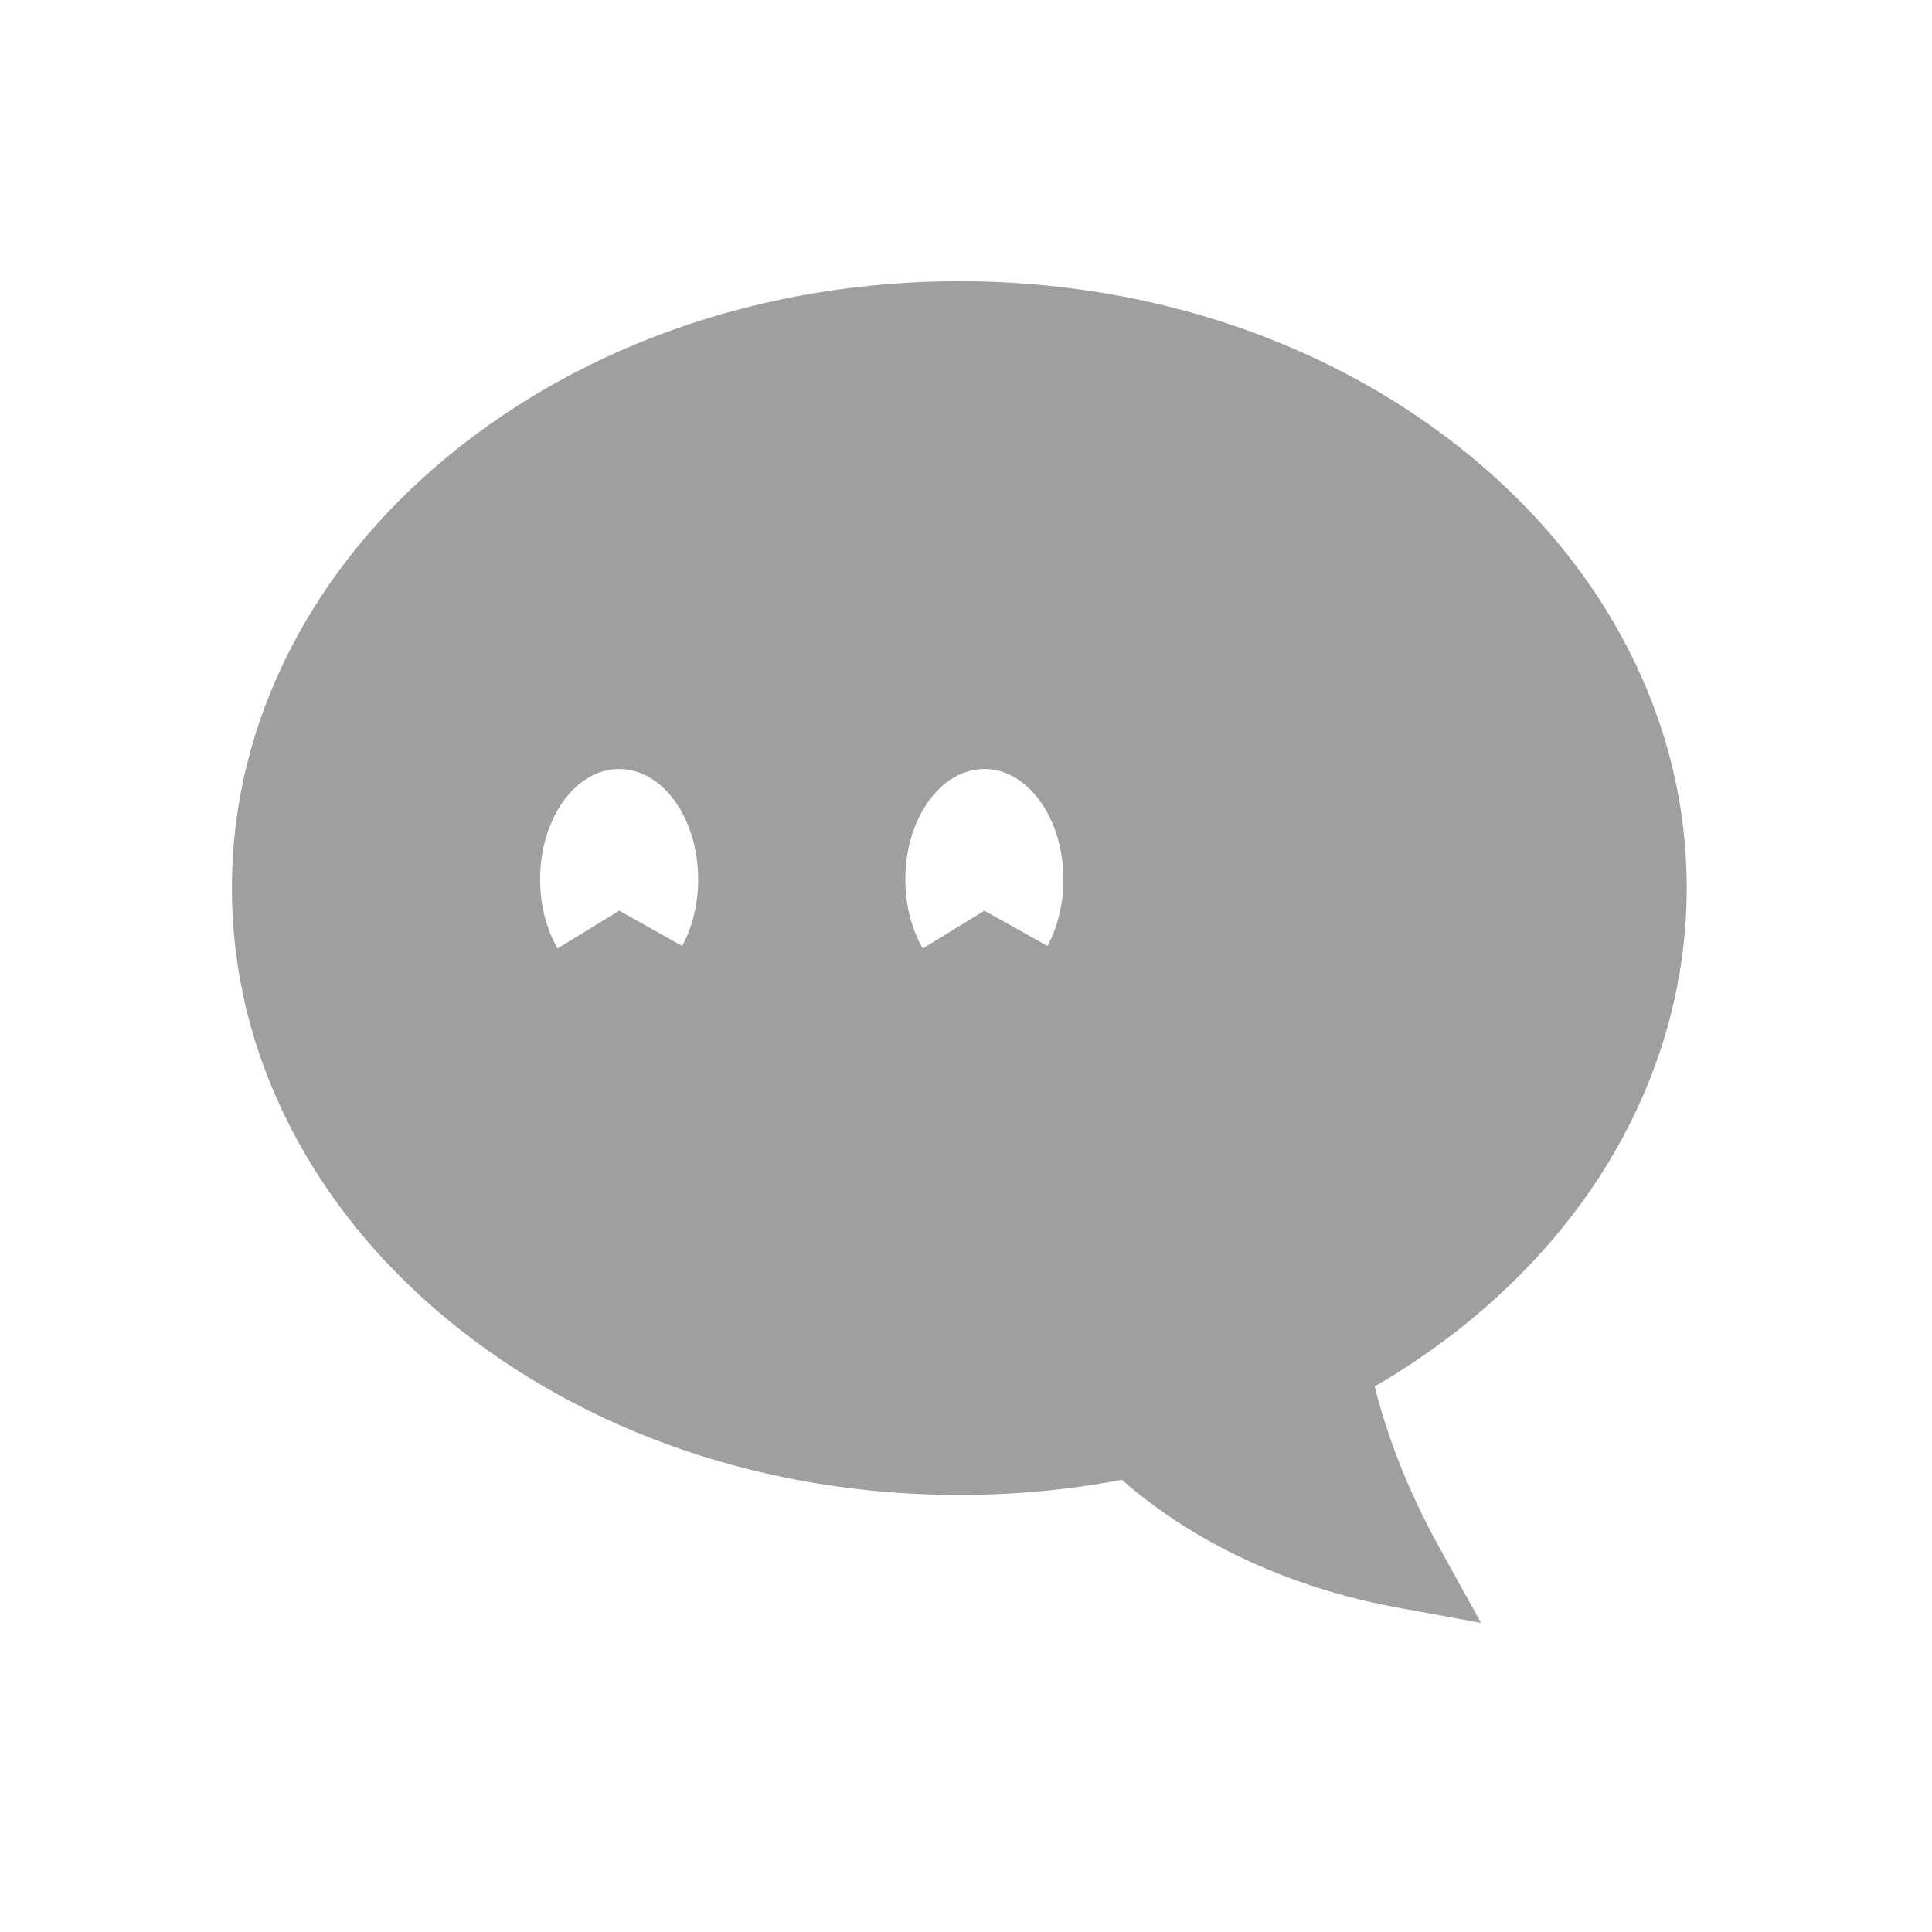
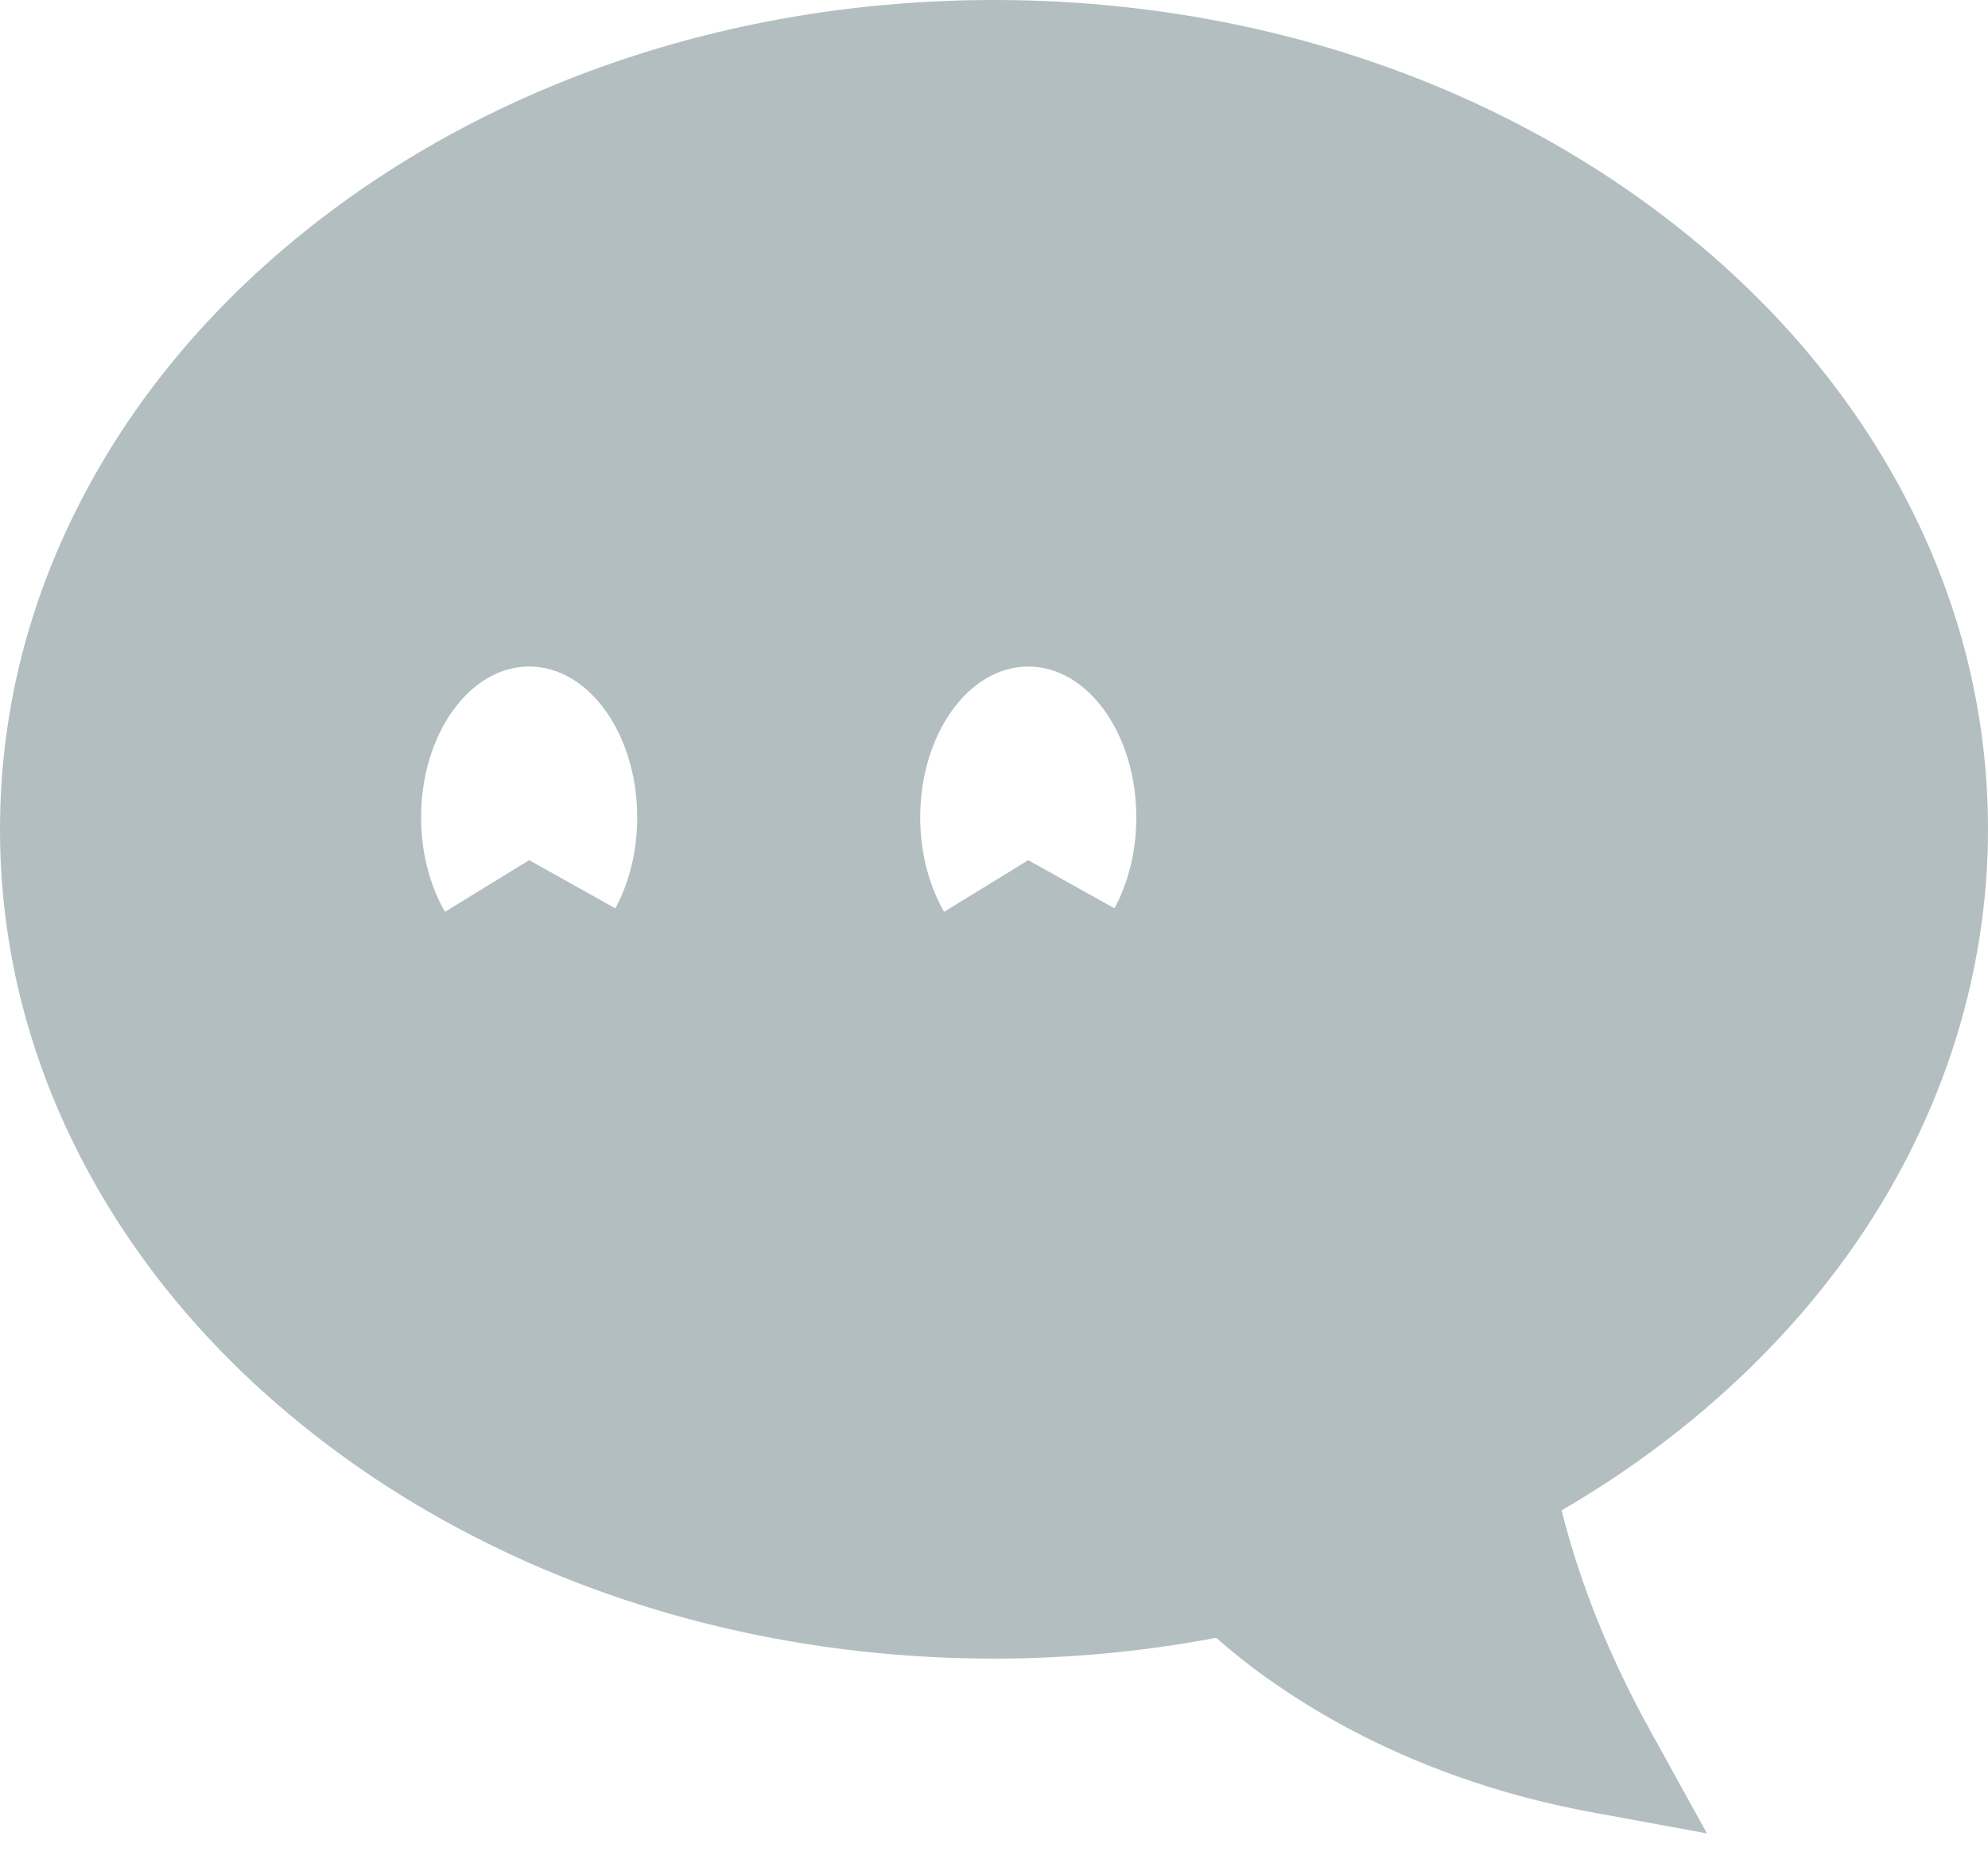
- <svg xmlns="http://www.w3.org/2000/svg" width="27" height="27" viewBox="0 0 27 27" fill="none">
-   <path d="M22.755 9.072C22.236 8.06 21.495 7.154 20.554 6.378C18.64 4.799 16.102 3.93 13.406 3.93C10.711 3.93 8.173 4.799 6.259 6.378C5.317 7.154 4.577 8.06 4.058 9.072C3.516 10.128 3.241 11.252 3.241 12.411C3.241 13.57 3.516 14.694 4.058 15.751C4.577 16.762 5.317 17.669 6.259 18.445C8.173 20.023 10.711 20.892 13.406 20.892C14.174 20.892 14.936 20.821 15.678 20.68C16.232 21.171 17.498 22.093 19.52 22.464L20.698 22.681L20.118 21.633C19.623 20.737 19.356 19.956 19.211 19.377C20.459 18.651 21.506 17.695 22.256 16.591C23.116 15.324 23.572 13.878 23.572 12.411C23.572 11.252 23.297 10.129 22.755 9.072ZM9.534 13.22L8.653 12.727L7.792 13.255C7.639 12.991 7.548 12.655 7.548 12.289C7.548 11.437 8.043 10.747 8.653 10.747C9.263 10.747 9.757 11.437 9.757 12.289C9.757 12.639 9.674 12.961 9.534 13.22ZM14.638 13.22L13.757 12.727L12.896 13.255C12.743 12.991 12.652 12.655 12.652 12.289C12.652 11.437 13.147 10.747 13.757 10.747C14.367 10.747 14.861 11.437 14.861 12.289C14.861 12.639 14.778 12.961 14.638 13.22Z" fill="#9F9F9F" />
+ <svg xmlns="http://www.w3.org/2000/svg" width="17" height="16" viewBox="0 0 17 16" fill="none">
+   <path d="M16.317 4.3C15.883 3.454 15.264 2.696 14.477 2.047C12.876 0.727 10.754 0 8.5 0C6.246 0 4.124 0.727 2.523 2.047C1.736 2.696 1.117 3.454 0.683 4.3C0.23 5.183 0 6.123 0 7.092C0 8.061 0.23 9.001 0.683 9.884C1.117 10.73 1.736 11.488 2.523 12.137C4.124 13.457 6.246 14.184 8.5 14.184C9.142 14.184 9.779 14.124 10.4 14.006C10.863 14.416 11.921 15.187 13.612 15.498L14.597 15.679L14.113 14.803C13.698 14.054 13.475 13.401 13.354 12.916C14.397 12.31 15.273 11.51 15.9 10.587C16.619 9.527 17 8.319 17 7.092C17 6.123 16.77 5.183 16.317 4.3ZM5.262 7.768L4.525 7.356L3.805 7.798C3.678 7.576 3.601 7.296 3.601 6.99C3.601 6.278 4.015 5.7 4.525 5.7C5.035 5.7 5.449 6.278 5.449 6.99C5.449 7.282 5.379 7.552 5.262 7.768ZM9.53 7.768L8.793 7.356L8.073 7.798C7.946 7.576 7.869 7.296 7.869 6.99C7.869 6.278 8.283 5.7 8.793 5.7C9.303 5.7 9.717 6.278 9.717 6.99C9.717 7.282 9.647 7.552 9.53 7.768Z" fill="#B3BEC1" />
</svg>
